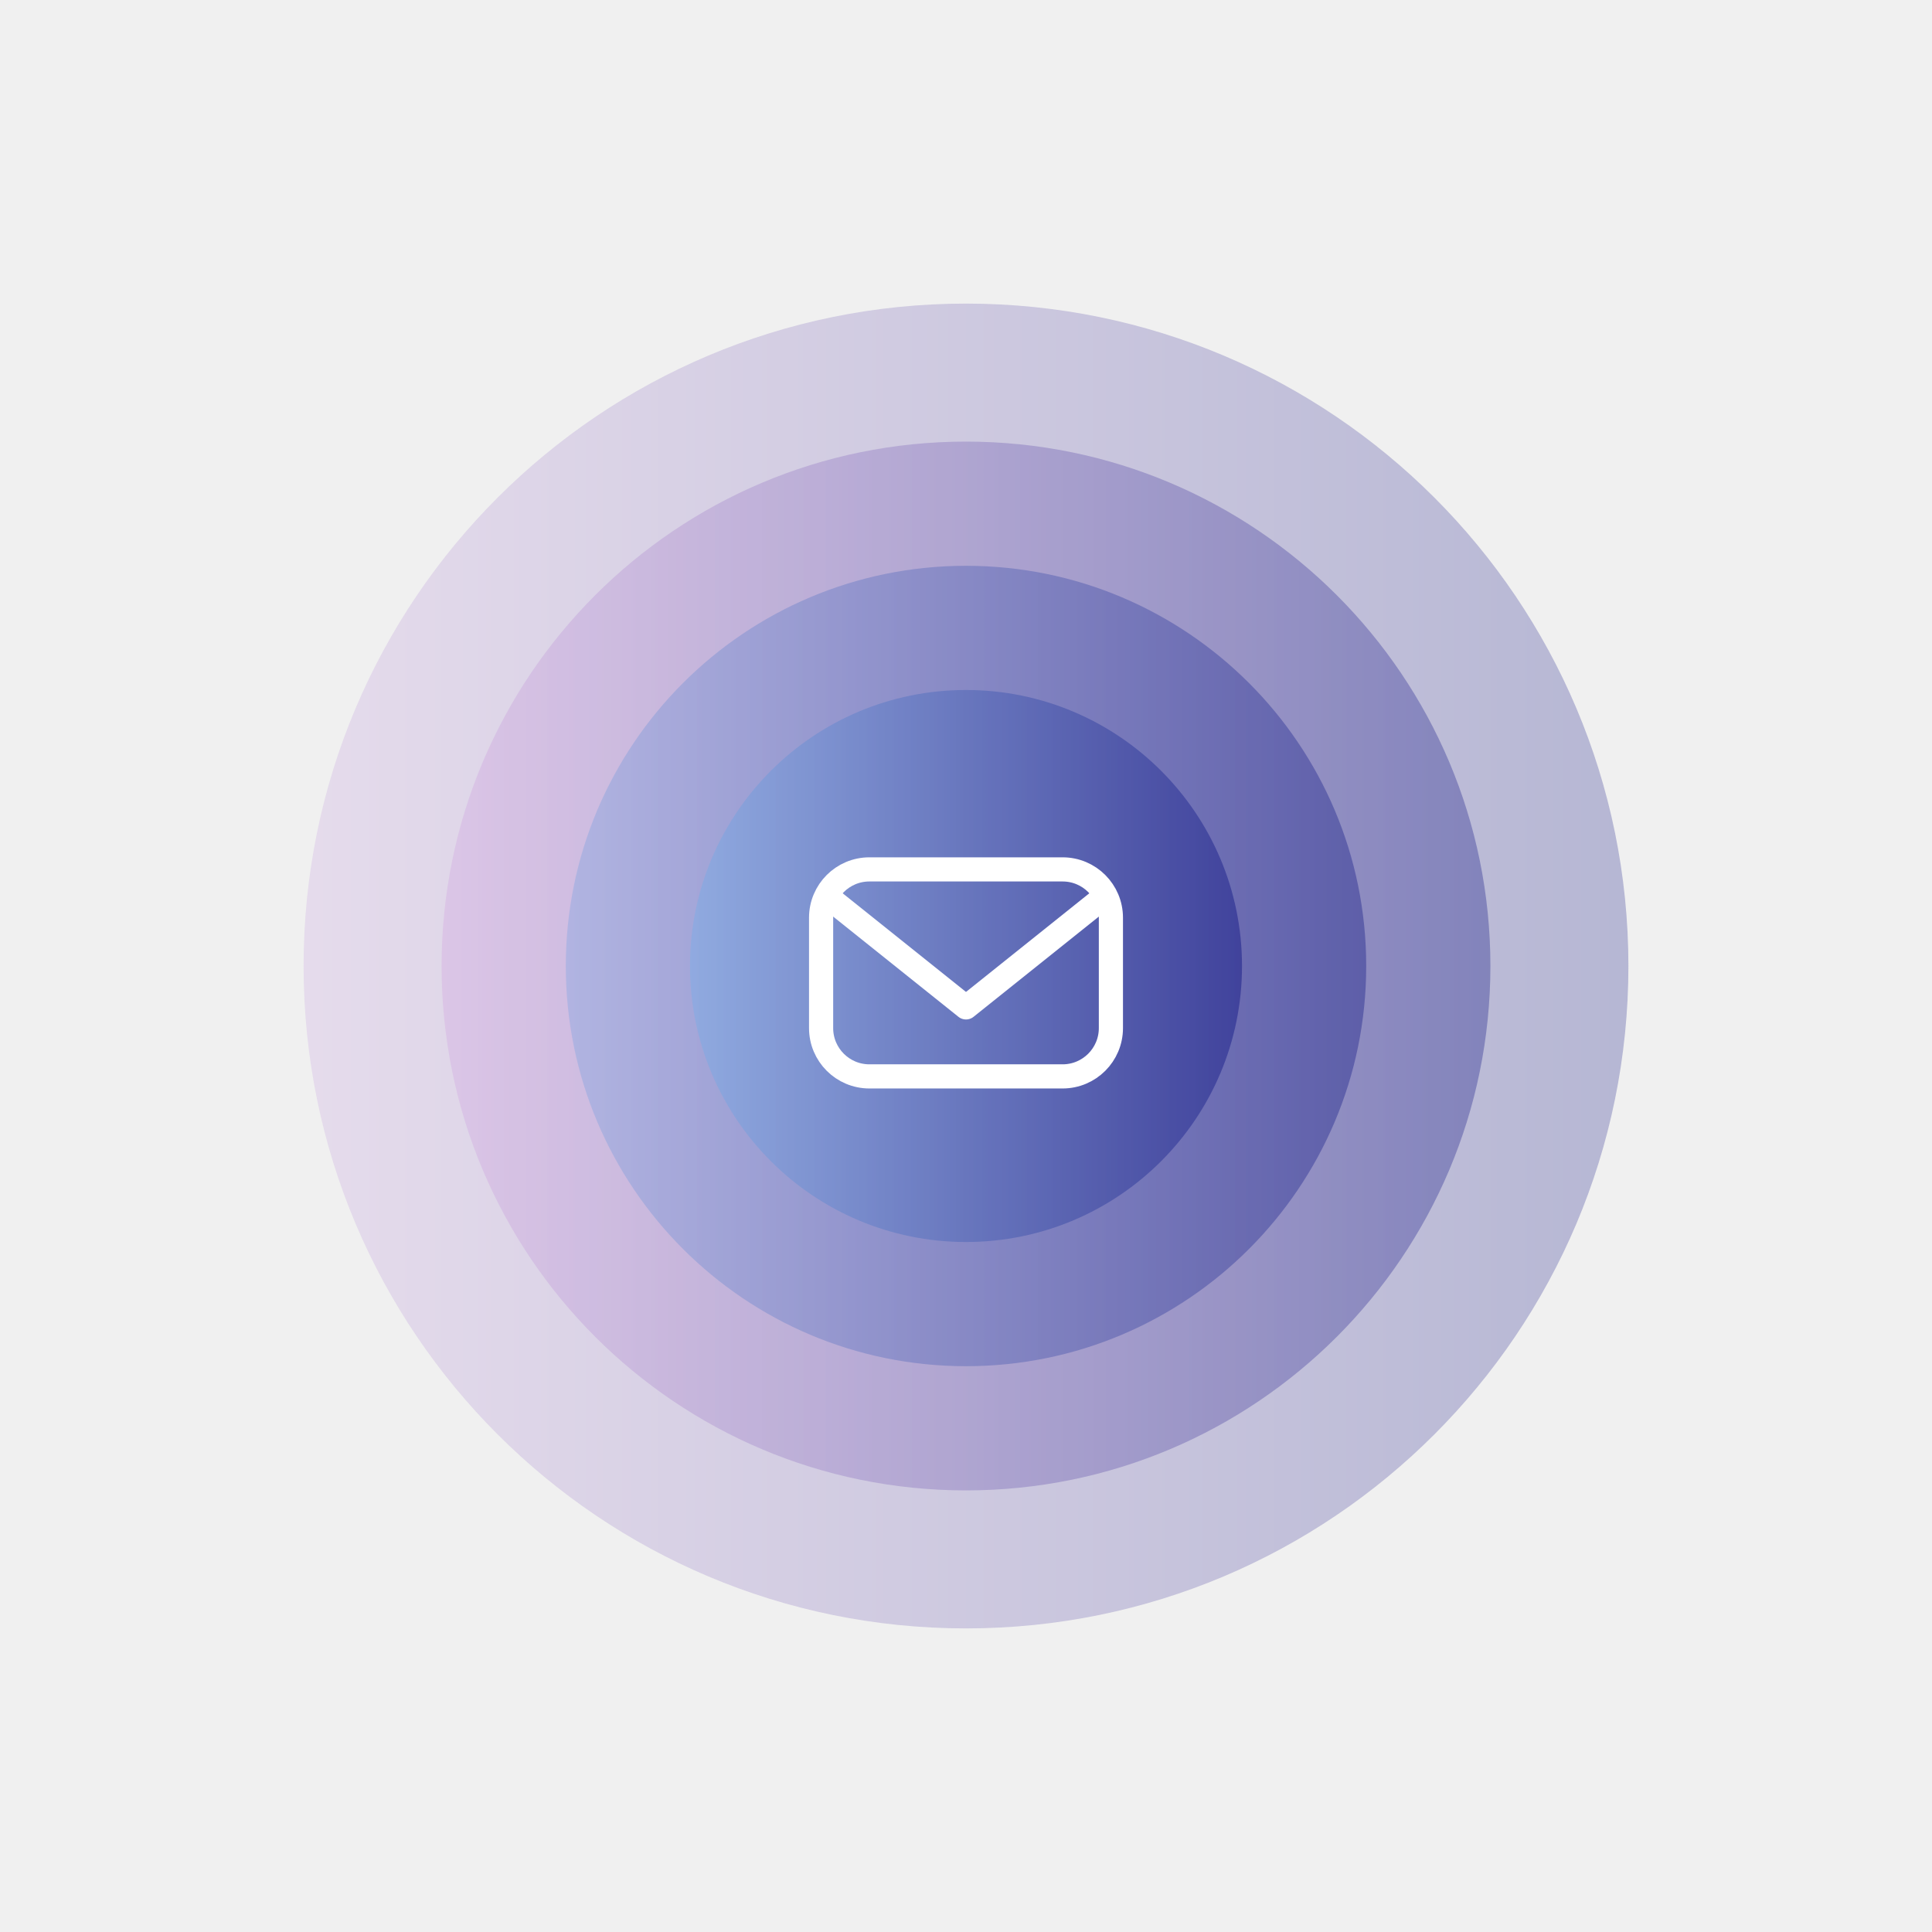
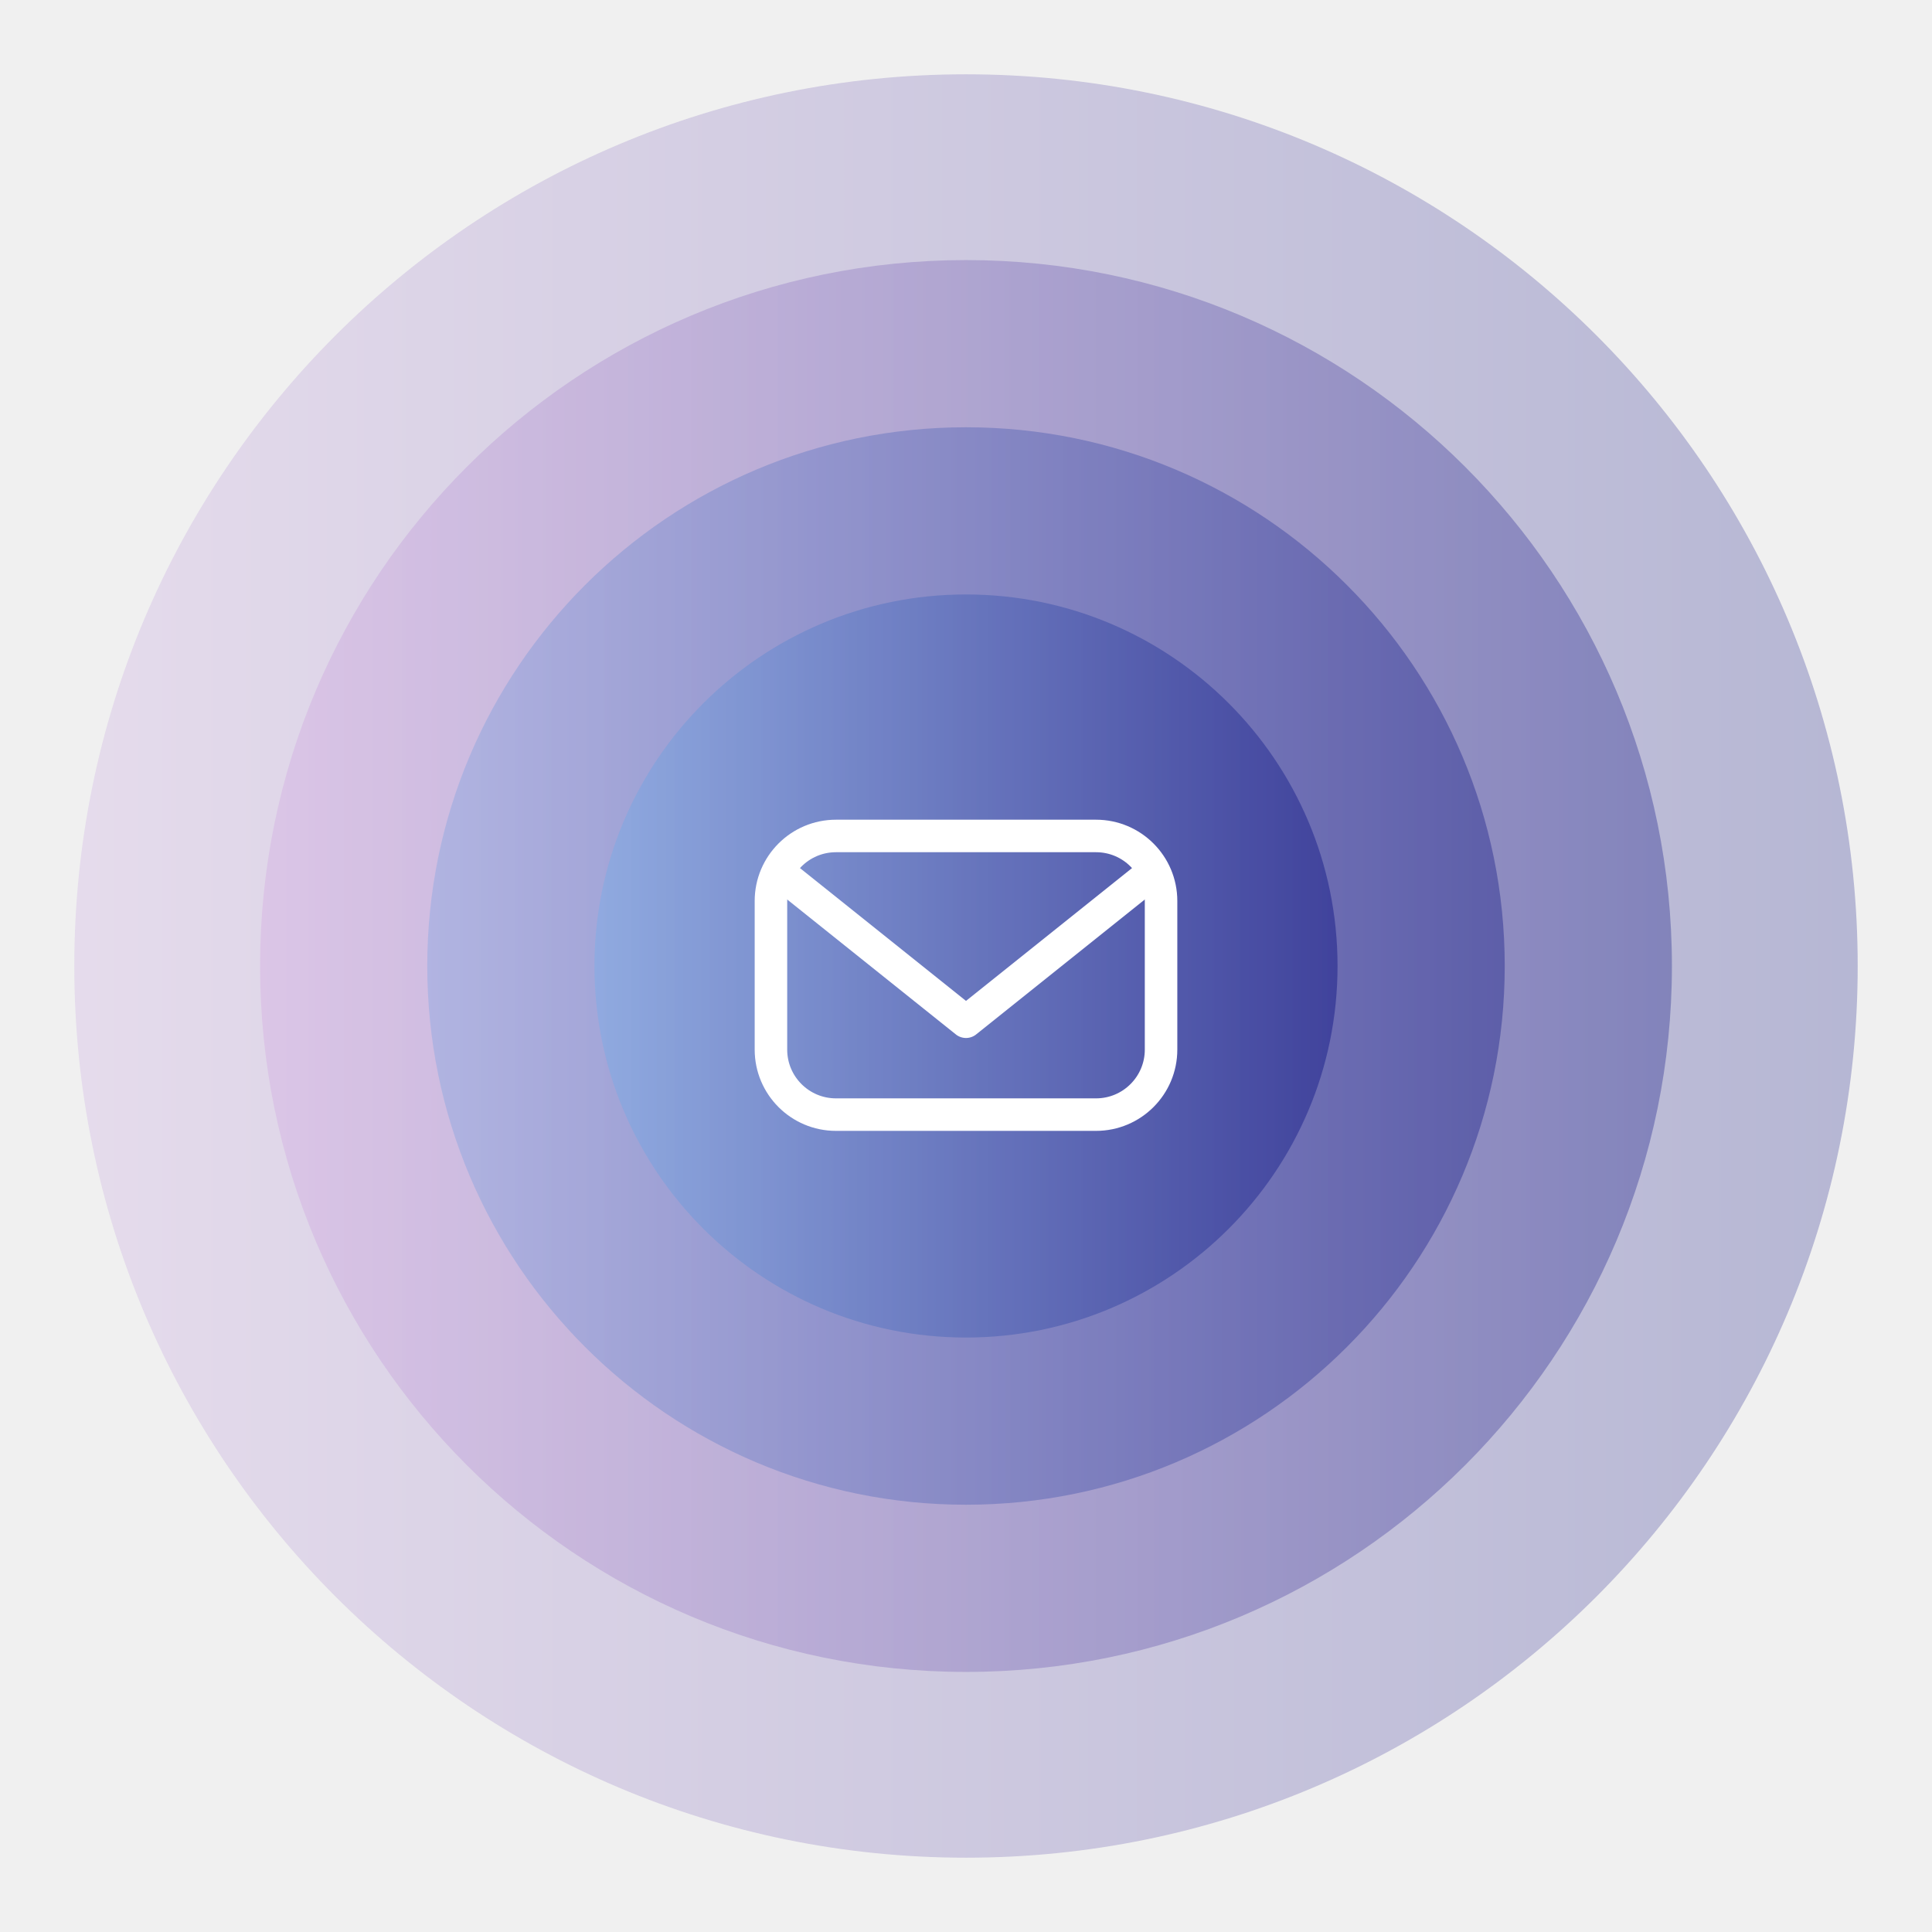
- <svg xmlns="http://www.w3.org/2000/svg" viewBox="0 0 280 280">
+ <svg xmlns="http://www.w3.org/2000/svg" viewBox="0 0 208 208">
  <defs>
    <style>
      .cls-1{fill:url(#linear-gradient-1);fill-opacity:0.3}
      .cls-2{fill:url(#linear-gradient-2);fill-opacity:0.4}
      .cls-3{fill:url(#linear-gradient-3);fill-opacity:0.5}
      .cls-4{fill:url(#linear-gradient-4);fill-opacity:0.7}
      .cls-5{fill:none;stroke:#ffffff;stroke-width:3.5;stroke-linecap:round;stroke-linejoin:round}
      .cls-6{fill:none;stroke:#ffffff;stroke-width:3.5}
    </style>
    <linearGradient id="linear-gradient-1" x1="34" y1="140" x2="226" y2="140" gradientUnits="userSpaceOnUse">
      <stop offset="0" stop-color="#ccabe2" />
      <stop offset="1" stop-color="#2e3192" />
    </linearGradient>
    <linearGradient id="linear-gradient-2" x1="54" y1="140" x2="206" y2="140" gradientUnits="userSpaceOnUse">
      <stop offset="0" stop-color="#d4abe2" />
      <stop offset="1" stop-color="#2e3192" />
    </linearGradient>
    <linearGradient id="linear-gradient-3" x1="72" y1="140" x2="188" y2="140" gradientUnits="userSpaceOnUse">
      <stop offset="0" stop-color="#92abe2" />
      <stop offset="1" stop-color="#2e3192" />
    </linearGradient>
    <linearGradient id="linear-gradient-4" x1="90" y1="140" x2="170" y2="140" gradientUnits="userSpaceOnUse">
      <stop offset="0" stop-color="#87abe2" />
      <stop offset="1" stop-color="#2e3192" />
    </linearGradient>
  </defs>
-   <g id="Layer_1" data-name="Layer 1" transform="translate(10 0)">
+   <g id="Layer_1" data-name="Layer 1" transform="translate(-26 -36)">
    <circle cx="130" cy="140" r="96" class="cls-1" />
    <circle cx="130" cy="140" r="76" class="cls-2" />
    <circle cx="130" cy="140" r="58" class="cls-3" />
    <circle cx="130" cy="140" r="40" class="cls-4" />
    <polyline points="110,130 130,146 150,130" class="cls-5" />
    <path d="M116 126 L144 126 C147.866 126 151 129.134 151 133 L151 149 C151 152.866 147.866 156 144 156 L116 156 C112.134 156 109 152.866 109 149 L109 133 C109 129.134 112.134 126 116 126 Z" class="cls-6" />
  </g>
  <g id="Layer_2" data-name="Layer 2">
  </g>
</svg>
